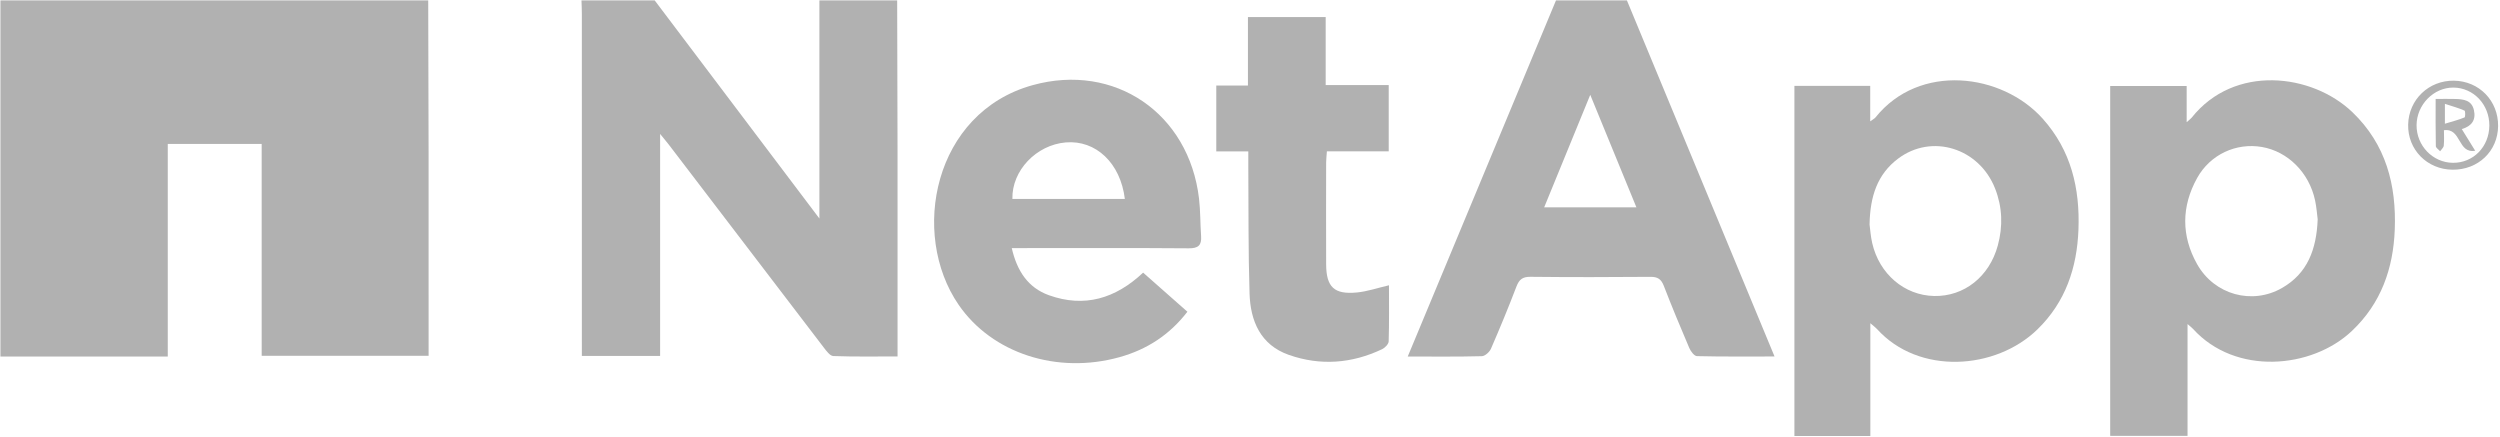
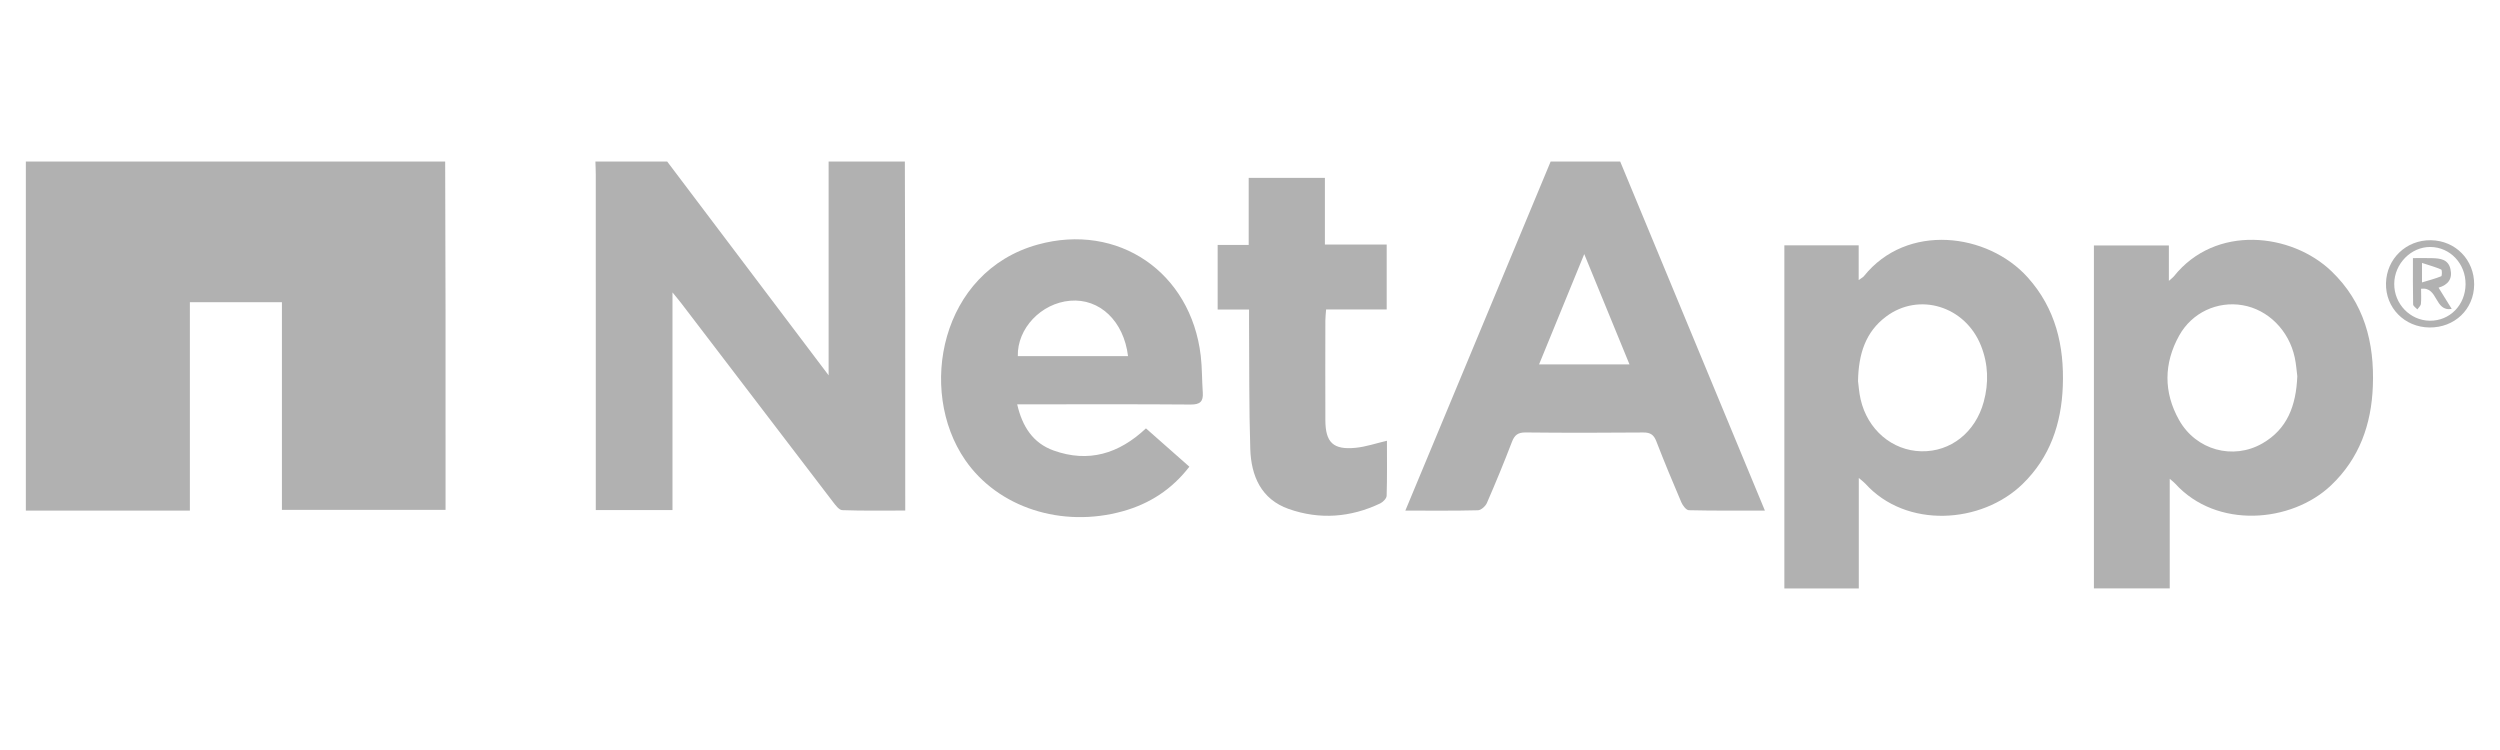
- <svg xmlns="http://www.w3.org/2000/svg" width="344px" height="60px" viewBox="0 0 344 60" version="1.1">
-   <defs />
-   <g id="Page-1" stroke="none" stroke-width="1" fill="none" fill-rule="evenodd">
-     <g id="Imported-Layers" fill="#B1B1B1">
-       <path d="M58.923,0.053 C58.94,7.066 58.966,14.078 58.974,21.09 C58.982,29.779 58.976,38.467 58.976,47.155 L58.976,48.958 L36.006,48.958 L36.006,19.802 L23.085,19.802 L23.085,49.059 L0.06,49.059 L0.06,0.053 L58.923,0.053" id="Fill-1" />
-       <path d="M123.451,0.053 C123.469,7.063 123.494,14.073 123.502,21.083 C123.511,29.768 123.504,38.454 123.504,47.139 L123.504,49.047 C120.493,49.047 117.575,49.1 114.663,48.992 C114.204,48.975 113.701,48.28 113.339,47.806 C106.245,38.539 99.169,29.258 92.088,19.981 C91.775,19.571 91.439,19.178 90.831,18.428 L90.831,48.978 L80.065,48.978 L80.065,47.139 C80.065,32.07 80.066,17.002 80.063,1.934 C80.063,1.307 80.03,0.68 80.012,0.053 L90.085,0.053 C97.556,9.947 105.028,19.842 112.749,30.067 L112.749,0.053 L123.451,0.053" id="Fill-2" />
-       <path d="M223.863,0.053 C230.601,16.305 237.339,32.557 244.178,49.053 C240.468,49.053 236.982,49.087 233.499,49.003 C233.133,48.994 232.643,48.346 232.449,47.893 C231.235,45.059 230.054,42.211 228.941,39.337 C228.586,38.42 228.112,38.084 227.108,38.093 C221.603,38.142 216.096,38.149 210.59,38.089 C209.502,38.077 209.034,38.458 208.662,39.43 C207.561,42.309 206.385,45.161 205.155,47.987 C204.958,48.44 204.338,49 203.901,49.011 C200.603,49.097 197.302,49.058 193.705,49.058 C200.554,32.606 207.33,16.33 214.105,0.053 L223.863,0.053 L223.863,0.053 Z M218.819,13.048 C216.583,18.507 214.539,23.498 212.477,28.532 L225.17,28.532 C223.077,23.43 221.043,18.471 218.819,13.048 L218.819,13.048 Z" id="Fill-3" />
-       <path d="M301.005,59.978 L290.363,59.978 L290.363,11.835 L300.885,11.835 L300.885,16.809 C301.306,16.434 301.462,16.33 301.572,16.192 C307.444,8.813 318.126,10.103 323.695,15.441 C328.317,19.871 329.755,25.467 329.519,31.595 C329.313,36.937 327.652,41.722 323.632,45.529 C318.102,50.767 307.596,51.694 301.762,45.259 C301.597,45.076 301.392,44.929 301.005,44.59 L301.005,59.978 L301.005,59.978 Z M318.913,30.187 C318.825,29.526 318.761,28.53 318.553,27.564 C317.735,23.749 314.807,20.837 311.235,20.224 C307.712,19.618 304.129,21.24 302.322,24.5 C300.16,28.4 300.13,32.444 302.314,36.335 C304.689,40.568 309.89,41.992 314.013,39.622 C317.499,37.619 318.745,34.348 318.913,30.187 L318.913,30.187 Z" id="Fill-4" />
-       <path d="M257.359,44.474 L257.359,59.991 L246.91,59.991 L246.91,11.819 L257.342,11.819 L257.342,16.697 C257.77,16.384 257.953,16.302 258.064,16.163 C264.096,8.621 275.461,10.058 281.081,16.337 C284.994,20.707 286.209,25.933 285.995,31.598 C285.797,36.843 284.215,41.562 280.358,45.318 C274.593,50.932 264.013,51.634 258.266,45.265 C258.104,45.085 257.9,44.943 257.359,44.474 L257.359,44.474 Z M257.251,30.892 C257.332,31.481 257.394,32.479 257.614,33.44 C258.592,37.706 262.045,40.639 266.128,40.729 C270.243,40.82 273.73,38.084 274.898,33.782 C275.617,31.135 275.532,28.493 274.519,25.928 C272.321,20.361 265.821,18.345 261.192,21.817 C258.315,23.973 257.321,27.029 257.251,30.892 L257.251,30.892 Z" id="Fill-5" />
-       <path d="M157.294,37.514 C159.366,39.343 161.326,41.073 163.387,42.894 C160.944,46.061 157.833,48.089 154.051,49.144 C145.484,51.534 136.511,48.64 131.907,41.938 C125.184,32.155 128.467,15.486 142.1,11.715 C153.376,8.595 163.603,15.585 164.985,27.32 C165.186,29.029 165.149,30.764 165.271,32.484 C165.361,33.754 164.882,34.179 163.563,34.168 C156.064,34.108 148.563,34.139 141.063,34.139 L139.219,34.139 C139.938,37.276 141.446,39.587 144.335,40.623 C149.218,42.372 153.497,41.087 157.294,37.514 L157.294,37.514 Z M154.779,27.371 C154.175,22.437 150.795,19.251 146.656,19.596 C142.59,19.936 139.21,23.48 139.306,27.371 L154.779,27.371 L154.779,27.371 Z" id="Fill-6" />
-       <path d="M171.767,20.835 L167.36,20.835 L167.36,18.969 L167.36,11.767 L171.717,11.767 L171.717,2.346 L182.414,2.346 L182.414,11.703 L191.087,11.703 L191.087,20.821 L182.581,20.821 C182.536,21.473 182.478,21.931 182.477,22.388 C182.471,27.048 182.46,31.707 182.478,36.367 C182.491,39.504 183.584,40.552 186.729,40.243 C188.162,40.102 189.561,39.617 191.123,39.253 C191.123,41.791 191.161,44.384 191.081,46.973 C191.07,47.349 190.571,47.862 190.173,48.051 C186.01,50.029 181.678,50.355 177.343,48.832 C173.454,47.465 172.06,44.188 171.939,40.41 C171.753,34.553 171.811,28.688 171.767,22.827 C171.763,22.217 171.767,21.607 171.767,20.835" id="Fill-7" />
-       <path d="M337.455,23.351 C333.961,23.312 331.286,20.586 331.362,17.144 C331.439,13.701 334.2,11.053 337.662,11.102 C341.129,11.15 343.774,13.868 343.739,17.346 C343.704,20.801 340.994,23.391 337.455,23.351 L337.455,23.351 Z M342.533,17.283 C342.554,14.393 340.364,12.072 337.594,12.05 C334.876,12.029 332.546,14.4 332.52,17.212 C332.494,20.038 334.748,22.378 337.519,22.403 C340.325,22.429 342.51,20.197 342.533,17.283 L342.533,17.283 Z" id="Fill-8" />
-       <path d="M335.144,13.614 C336.185,13.614 337.017,13.595 337.848,13.619 C338.982,13.652 340.101,13.772 340.412,15.156 C340.717,16.515 340.1,17.362 338.743,17.764 C339.358,18.757 339.93,19.682 340.588,20.745 C338.143,21.165 338.715,17.594 336.286,17.916 C336.286,18.638 336.334,19.346 336.262,20.042 C336.234,20.312 335.937,20.556 335.762,20.812 C335.556,20.578 335.176,20.347 335.171,20.108 C335.124,17.982 335.144,15.854 335.144,13.614 L335.144,13.614 Z M336.418,14.288 L336.418,17.025 C337.464,16.707 338.315,16.49 339.119,16.158 C339.239,16.108 339.244,15.274 339.119,15.219 C338.317,14.867 337.465,14.631 336.418,14.288 L336.418,14.288 Z" id="Fill-9" />
+ <svg xmlns="http://www.w3.org/2000/svg" width="300" height="90" viewBox="0 0 300 90" version="1.1" id="svg6622">
+   <defs id="defs6609" />
+   <g id="Page-1" stroke="none" stroke-width="1" fill="none" fill-rule="evenodd" transform="matrix(0.8548599,0,0,0.8548599,3.049982,19.33548)">
+     <g id="Imported-Layers" fill="#b1b1b1">
+       <path d="m 58.923,0.053 c 0.017,7.013 0.043,14.025 0.051,21.037 0.008,8.689 0.002,17.377 0.002,26.065 v 1.803 H 36.006 V 19.802 H 23.085 V 49.059 H 0.06 V 0.053 H 58.923" id="Fill-1" />
+       <path d="m 123.451,0.053 c 0.018,7.01 0.043,14.02 0.051,21.03 0.009,8.685 0.002,17.371 0.002,26.056 v 1.909 c -3.011,0 -5.929,0.053 -8.84,-0.055 -0.459,-0.017 -0.962,-0.712 -1.325,-1.185 C 106.245,38.539 99.169,29.258 92.088,19.981 91.775,19.571 91.439,19.178 90.831,18.428 V 48.978 H 80.065 v -1.84 c 0,-15.068 5.23e-4,-30.137 -0.002,-45.205 -5.23e-4,-0.627 -0.033,-1.253 -0.051,-1.88 H 90.085 C 97.556,9.947 105.028,19.842 112.749,30.067 V 0.053 h 10.702" id="Fill-2" />
+       <path d="m 223.863,0.053 c 6.737,16.252 13.475,32.503 20.314,49 -3.71,0 -7.196,0.034 -10.679,-0.051 -0.366,-0.009 -0.856,-0.657 -1.05,-1.11 -1.214,-2.834 -2.395,-5.682 -3.508,-8.557 -0.355,-0.917 -0.83,-1.253 -1.833,-1.244 -5.506,0.05 -11.013,0.056 -16.518,-0.004 -1.088,-0.012 -1.556,0.369 -1.928,1.342 -1.102,2.878 -2.277,5.731 -3.507,8.557 -0.197,0.453 -0.817,1.013 -1.254,1.024 -3.297,0.086 -6.598,0.047 -10.195,0.047 6.849,-16.451 13.625,-32.728 20.4,-49.004 h 9.758 z M 218.819,13.048 c -2.235,5.459 -4.28,10.449 -6.342,15.484 h 12.693 C 223.077,23.43 221.043,18.471 218.819,13.048 Z" id="Fill-3" />
+       <path d="M 301.005,59.978 H 290.363 V 11.835 h 10.522 v 4.974 c 0.421,-0.375 0.577,-0.478 0.687,-0.617 5.872,-7.379 16.554,-6.088 22.123,-0.75 4.622,4.43 6.06,10.026 5.823,16.154 -0.206,5.342 -1.867,10.126 -5.886,13.933 -5.531,5.238 -16.036,6.166 -21.87,-0.27 -0.165,-0.183 -0.371,-0.33 -0.757,-0.669 z m 17.908,-29.79 c -0.088,-0.662 -0.152,-1.658 -0.36,-2.623 -0.819,-3.815 -3.747,-6.727 -7.318,-7.34 -3.524,-0.605 -7.106,1.016 -8.913,4.277 -2.162,3.9 -2.192,7.944 -0.008,11.835 2.375,4.232 7.576,5.657 11.7,3.287 3.485,-2.003 4.731,-5.274 4.9,-9.435 z" id="Fill-4" />
+       <path d="M 257.359,44.474 V 59.991 H 246.91 V 11.819 h 10.432 v 4.877 c 0.429,-0.313 0.611,-0.394 0.723,-0.534 6.032,-7.542 17.397,-6.105 23.017,0.174 3.912,4.37 5.128,9.595 4.914,15.261 -0.198,5.245 -1.781,9.964 -5.637,13.72 -5.765,5.614 -16.345,6.316 -22.092,-0.053 -0.162,-0.179 -0.365,-0.322 -0.907,-0.79 z m -0.108,-13.582 c 0.081,0.589 0.143,1.587 0.363,2.549 0.978,4.265 4.431,7.198 8.514,7.289 4.115,0.091 7.601,-2.645 8.77,-6.947 0.718,-2.646 0.634,-5.289 -0.379,-7.854 -2.198,-5.567 -8.698,-7.582 -13.328,-4.111 -2.876,2.156 -3.871,5.213 -3.941,9.075 z" id="Fill-5" />
+       <path d="m 157.294,37.514 c 2.072,1.829 4.032,3.56 6.094,5.38 -2.444,3.167 -5.554,5.195 -9.336,6.25 -8.568,2.39 -17.54,-0.504 -22.145,-7.206 -6.723,-9.784 -3.439,-26.452 10.193,-30.223 11.277,-3.12 21.503,3.87 22.885,15.605 0.201,1.709 0.164,3.444 0.286,5.164 0.09,1.27 -0.389,1.695 -1.708,1.684 -7.5,-0.061 -15,-0.029 -22.5,-0.029 h -1.844 c 0.719,3.137 2.227,5.449 5.116,6.484 4.883,1.749 9.163,0.465 12.959,-3.109 z m -2.515,-10.143 c -0.604,-4.934 -3.984,-8.12 -8.123,-7.775 -4.066,0.34 -7.446,3.884 -7.35,7.775 z" id="Fill-6" />
+       <path d="m 171.767,20.835 h -4.407 v -1.866 -7.203 h 4.357 V 2.346 H 182.414 V 11.703 h 8.673 v 9.117 h -8.505 c -0.045,0.653 -0.103,1.11 -0.104,1.568 -0.006,4.66 -0.018,9.319 0.001,13.978 0.013,3.137 1.105,4.185 4.25,3.876 1.433,-0.141 2.832,-0.626 4.394,-0.99 0,2.538 0.038,5.131 -0.042,7.72 -0.011,0.376 -0.51,0.889 -0.908,1.078 -4.162,1.977 -8.495,2.304 -12.83,0.781 -3.889,-1.367 -5.283,-4.645 -5.404,-8.422 -0.187,-5.857 -0.128,-11.722 -0.172,-17.583 -0.005,-0.61 -5.3e-4,-1.22 -5.3e-4,-1.992" id="Fill-7" />
+       <path d="m 337.455,23.351 c -3.494,-0.039 -6.169,-2.765 -6.092,-6.207 0.077,-3.443 2.838,-6.091 6.299,-6.042 3.468,0.049 6.113,2.766 6.077,6.245 -0.035,3.455 -2.745,6.044 -6.284,6.005 z m 5.078,-6.068 c 0.022,-2.89 -2.168,-5.211 -4.939,-5.233 -2.717,-0.021 -5.048,2.35 -5.074,5.162 -0.026,2.826 2.228,5.166 5,5.191 2.806,0.025 4.991,-2.206 5.013,-5.12 z" id="Fill-8" />
+       <path d="m 335.144,13.614 c 1.041,0 1.873,-0.019 2.704,0.005 1.134,0.033 2.253,0.153 2.564,1.537 0.305,1.359 -0.311,2.206 -1.668,2.608 0.614,0.993 1.186,1.917 1.845,2.981 -2.445,0.42 -1.874,-3.151 -4.302,-2.829 0,0.722 0.048,1.43 -0.024,2.126 -0.028,0.271 -0.325,0.514 -0.5,0.771 -0.206,-0.234 -0.586,-0.465 -0.591,-0.704 -0.047,-2.127 -0.027,-4.254 -0.027,-6.494 z m 1.274,0.674 v 2.737 c 1.046,-0.318 1.897,-0.535 2.701,-0.867 0.12,-0.05 0.125,-0.883 0,-0.939 -0.801,-0.352 -1.654,-0.588 -2.701,-0.931 z" id="Fill-9" />
    </g>
  </g>
</svg>
